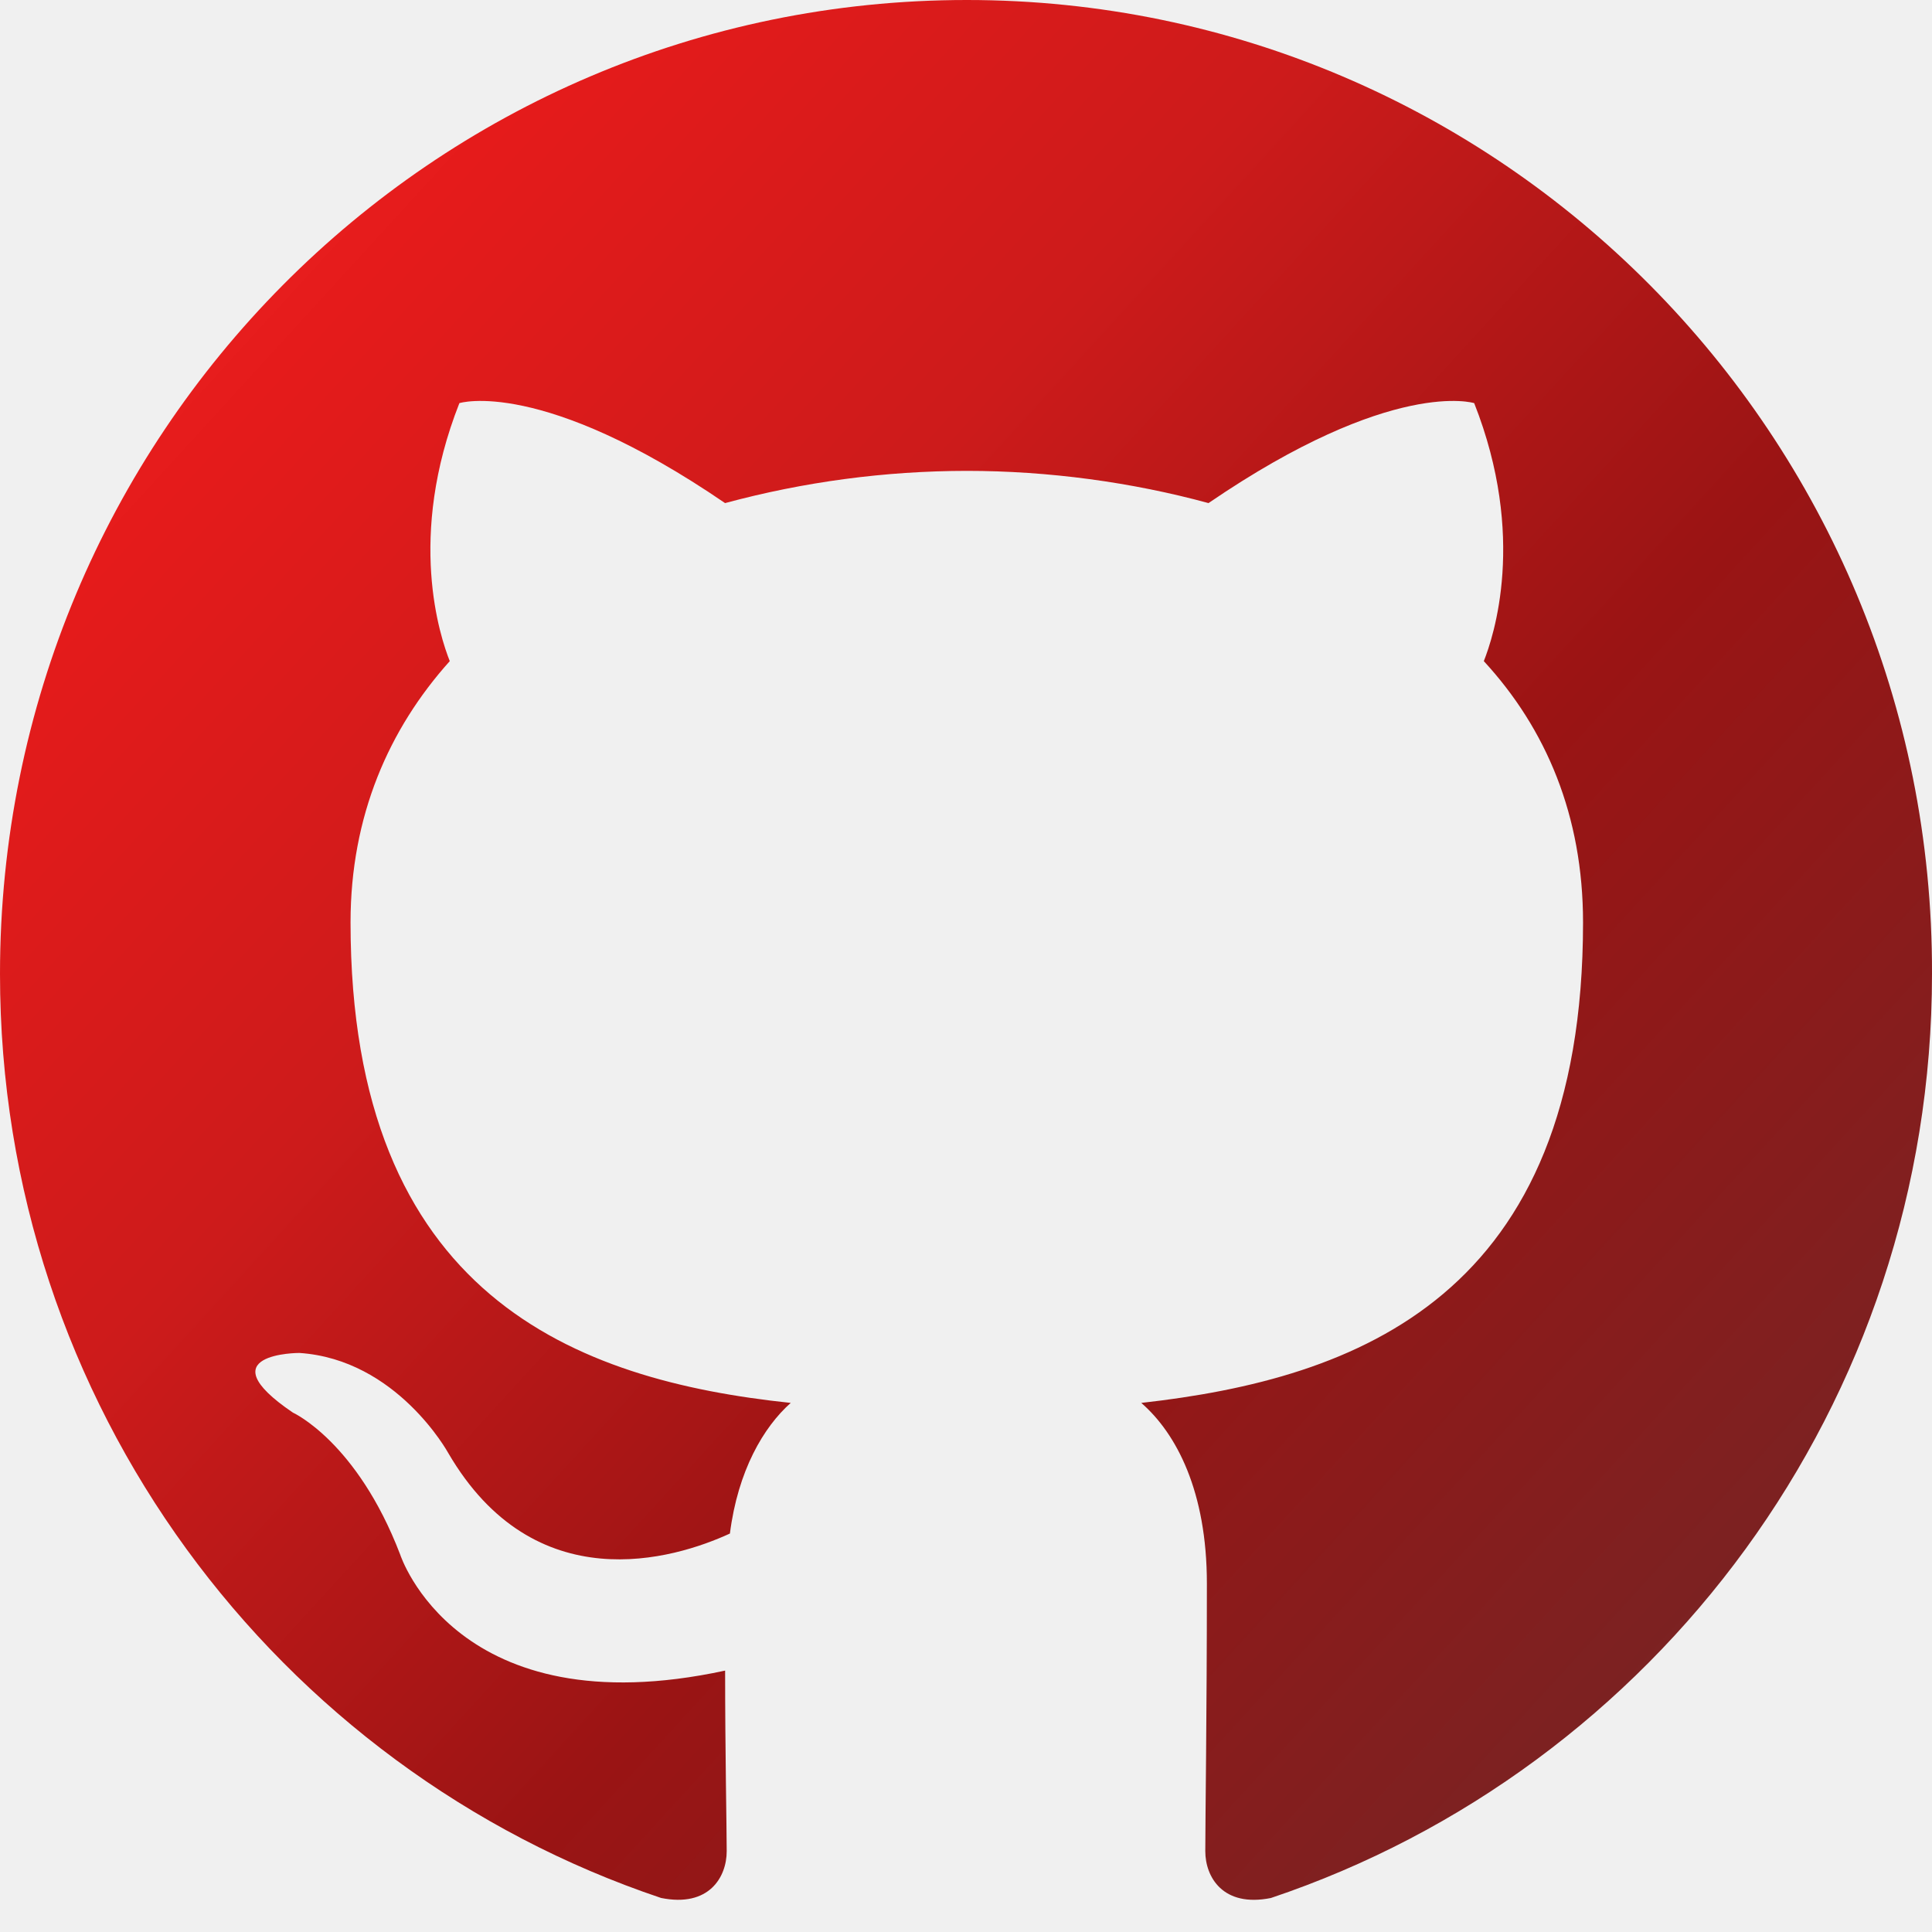
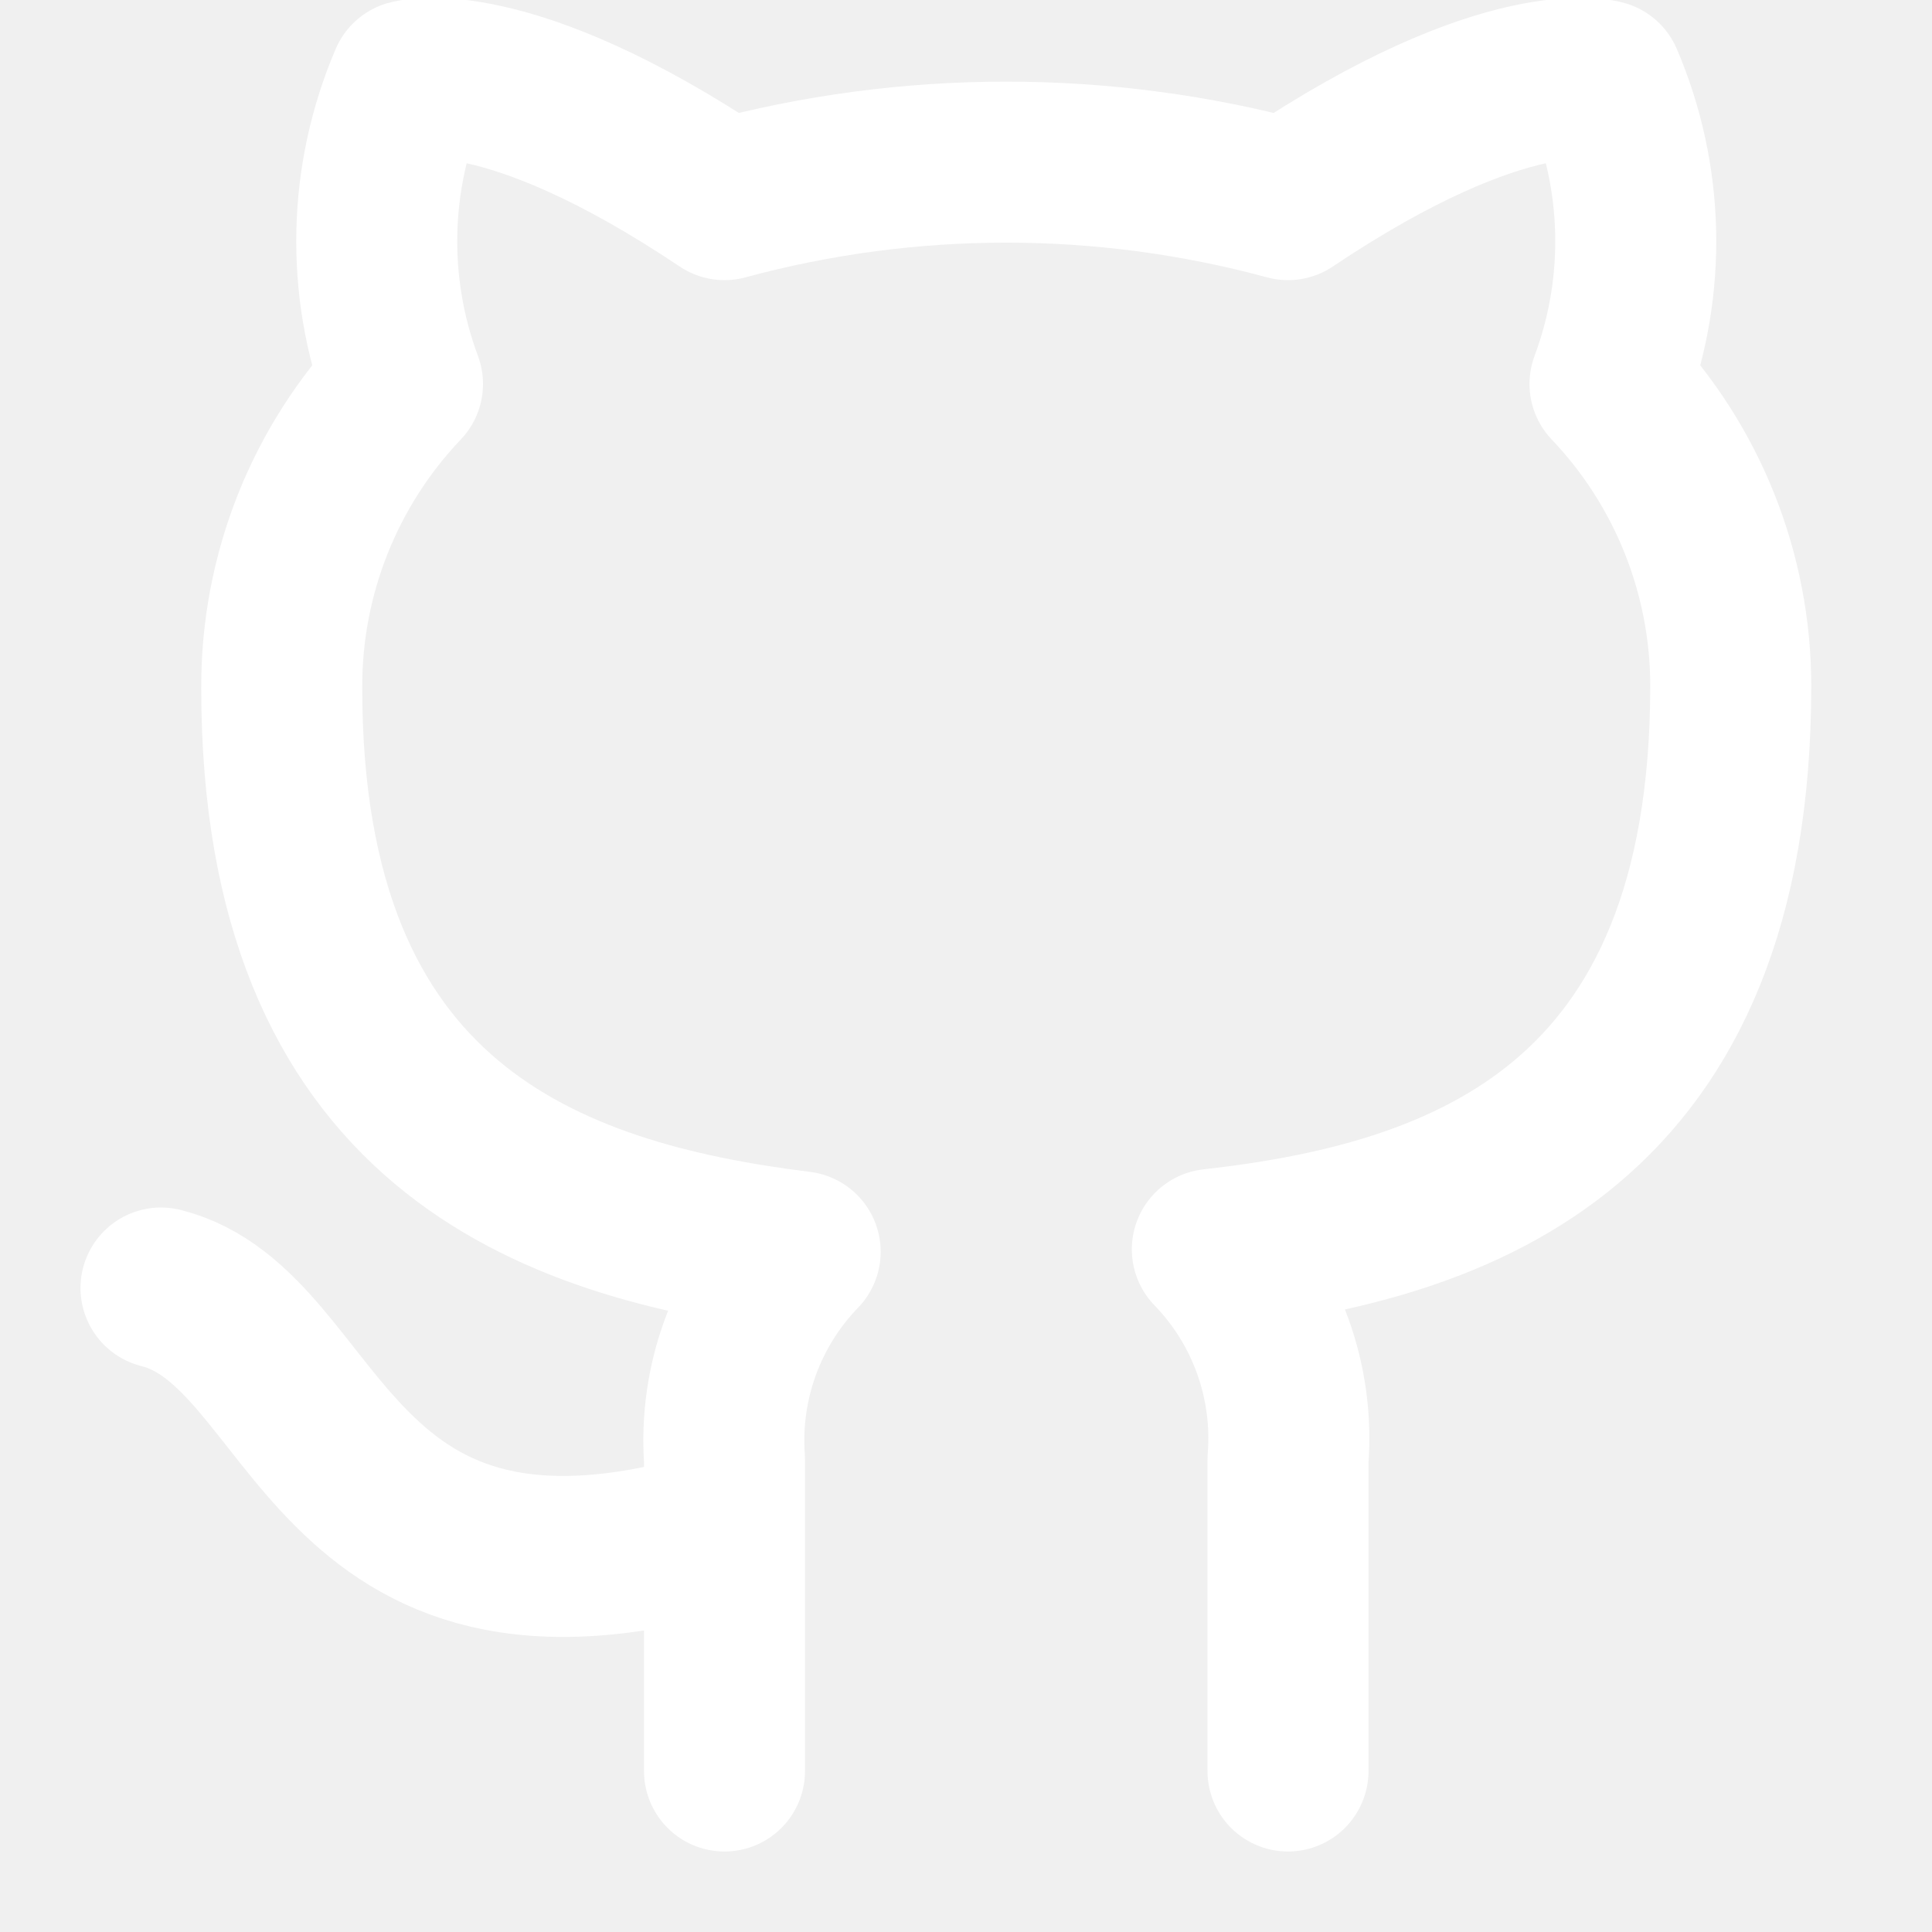
- <svg xmlns="http://www.w3.org/2000/svg" width="50" height="50" viewBox="0 0 50 50" fill="none">
-   <path fill-rule="evenodd" clip-rule="evenodd" d="M25.021 0C11.185 0 0 11.267 0 25.207C0 36.349 7.167 45.781 17.108 49.119C18.351 49.37 18.807 48.577 18.807 47.909C18.807 47.325 18.766 45.322 18.766 43.235C11.806 44.737 10.356 40.23 10.356 40.23C9.238 37.309 7.58 36.558 7.58 36.558C5.302 35.014 7.746 35.014 7.746 35.014C10.273 35.181 11.599 37.601 11.599 37.601C13.836 41.44 17.44 40.355 18.89 39.688C19.097 38.06 19.76 36.933 20.464 36.307C14.913 35.723 9.072 33.553 9.072 23.871C9.072 21.116 10.066 18.863 11.64 17.11C11.392 16.485 10.522 13.897 11.889 10.433C11.889 10.433 14.002 9.765 18.765 13.02C20.805 12.469 22.908 12.188 25.021 12.186C27.133 12.186 29.287 12.478 31.276 13.02C36.04 9.765 38.152 10.433 38.152 10.433C39.52 13.897 38.649 16.485 38.401 17.11C40.017 18.863 40.969 21.116 40.969 23.871C40.969 33.553 35.129 35.681 29.536 36.307C30.448 37.1 31.234 38.602 31.234 40.981C31.234 44.362 31.193 47.075 31.193 47.909C31.193 48.577 31.649 49.37 32.891 49.12C42.833 45.78 50 36.349 50 25.207C50.041 11.267 38.815 0 25.021 0Z" fill="url(#paint0_linear_55_5)" />
-   <defs>
-     <linearGradient id="paint0_linear_55_5" x1="6.28404e-08" y1="2.485" x2="49.248" y2="47.504" gradientUnits="userSpaceOnUse">
-       <stop stop-color="#F42A2A" />
-       <stop offset="0.15" stop-color="#E51B1B" />
-       <stop offset="0.36" stop-color="#CD1B1B" />
-       <stop offset="0.61" stop-color="#9A1414" />
-       <stop offset="0.89" stop-color="#7B2222" />
-       <stop offset="1" stop-color="#521717" />
-     </linearGradient>
-   </defs>
+ <svg xmlns="http://www.w3.org/2000/svg" width="24" height="24" viewBox="0 0 24 24" fill="none" stroke="#fff" stroke-width="2" stroke-linecap="round" stroke-linejoin="round" class="feather feather-github">
+   <path d="M9 19c-5 1.5-5-2.5-7-3m14 6v-3.87a3.37 3.37 0 0 0-.94-2.61c3.14-.35 6.44-1.54 6.44-7A5.44 5.44 0 0 0 20 4.77 5.07 5.07 0 0 0 19.91 1S18.73.65 16 2.48a13.38 13.38 0 0 0-7 0C6.27.65 5.09 1 5.09 1A5.07 5.07 0 0 0 5 4.77a5.44 5.44 0 0 0-1.5 3.78c0 5.42 3.3 6.61 6.44 7A3.37 3.37 0 0 0 9 18.13V22" />
</svg>
